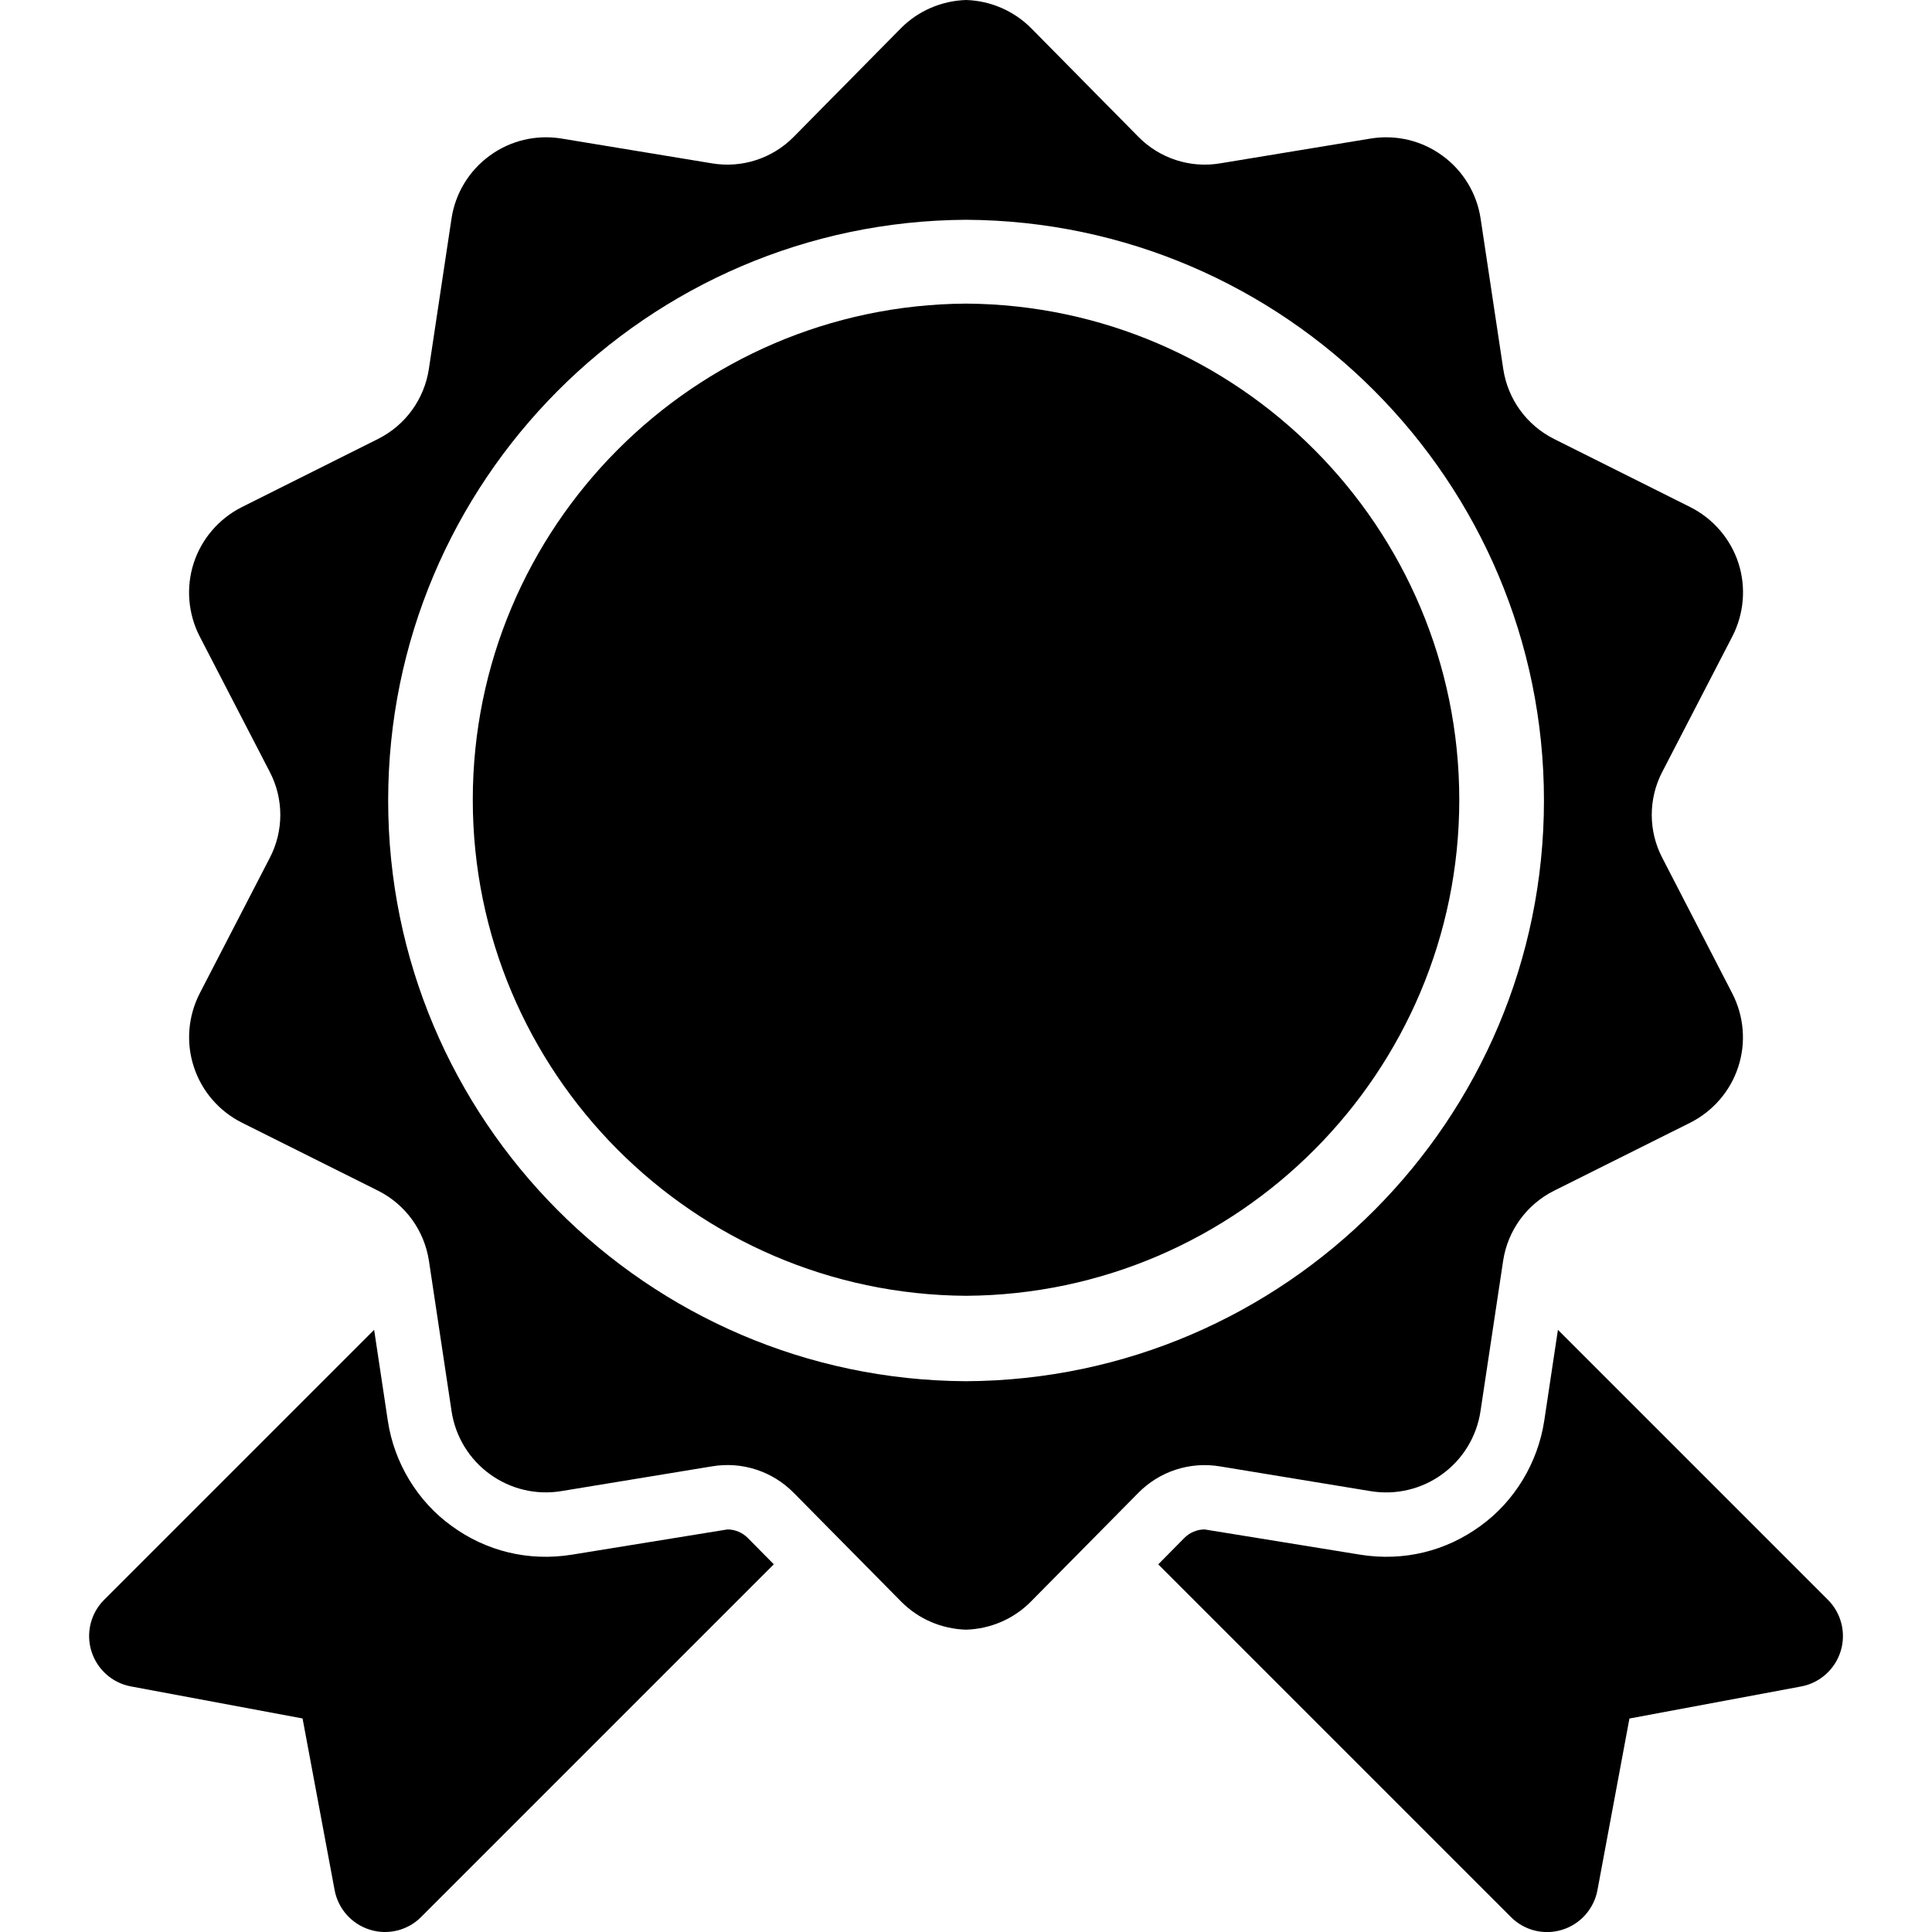
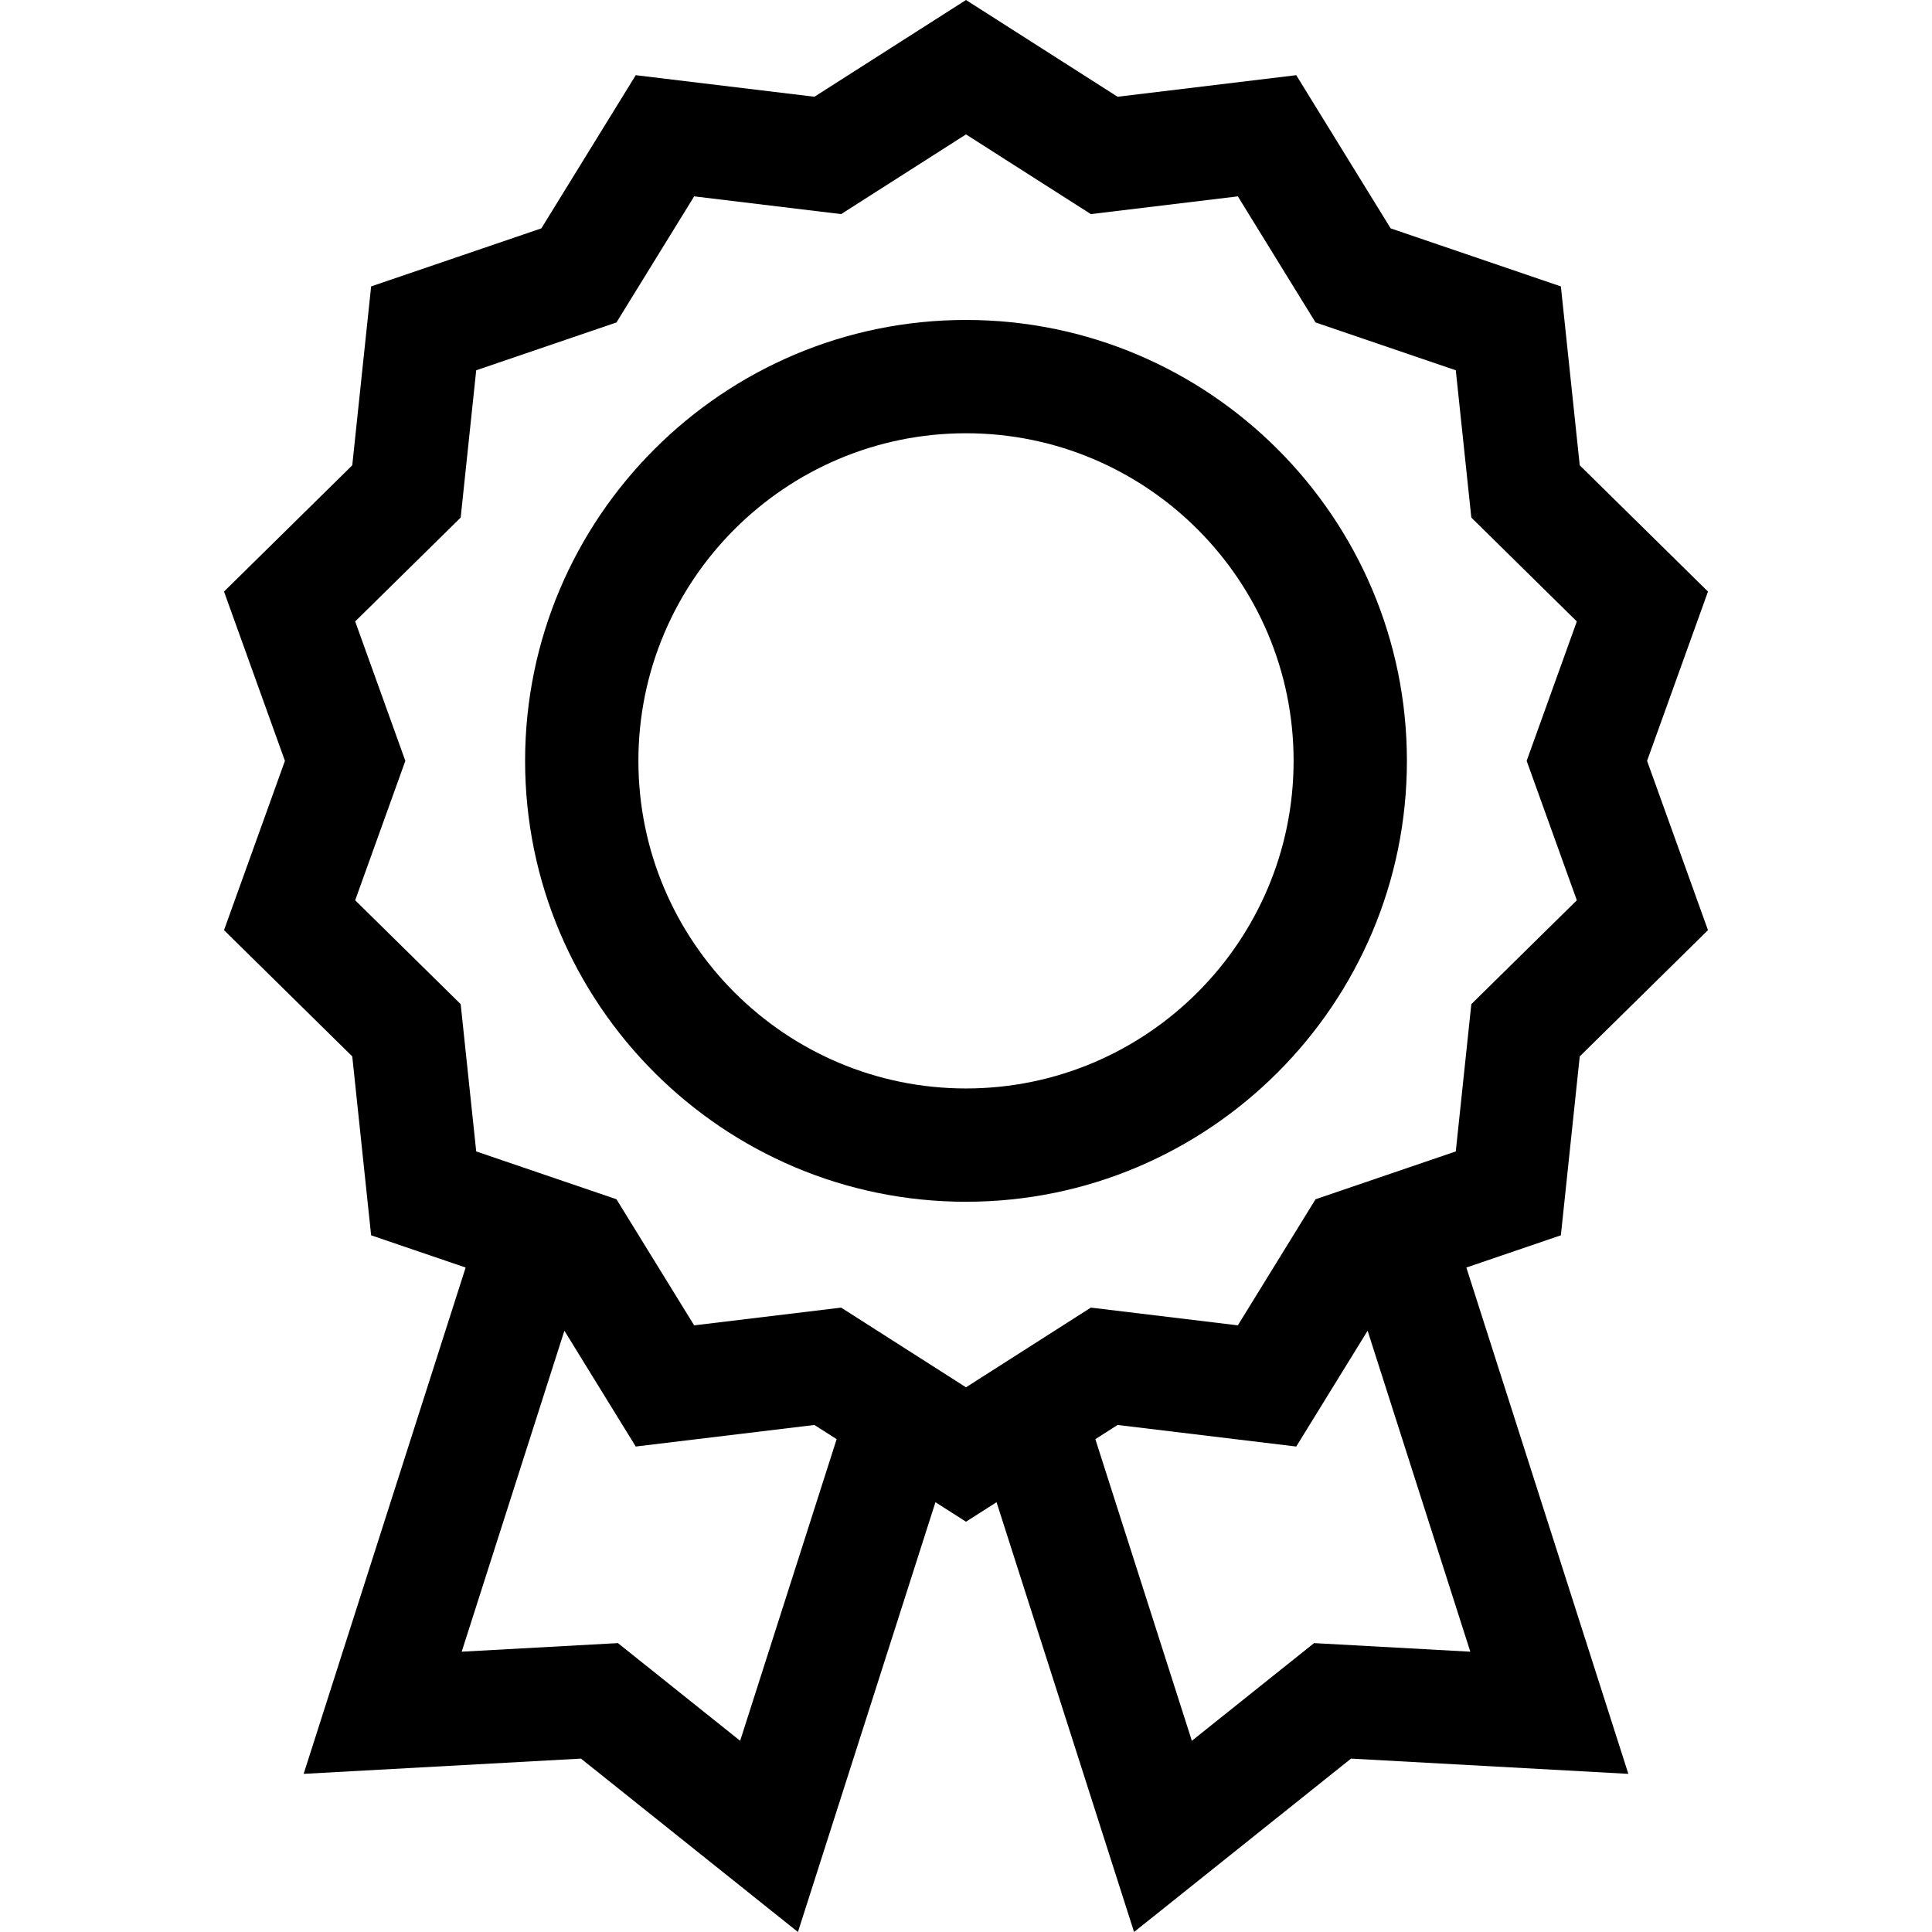
- <svg xmlns="http://www.w3.org/2000/svg" version="1.1" id="Capa_1" x="0px" y="0px" width="31.531px" height="31.531px" viewBox="0 0 31.531 31.531" style="enable-background:new 0 0 31.531 31.531;" xml:space="preserve">
-   <g>
-     <g>
-       <path d="M11.872,24.961l-2.539,0.412c-0.711,0.114-1.4-0.058-1.961-0.468c-0.558-0.401-0.94-1.031-1.043-1.72l-0.223-1.482    L1.699,26.11c-0.219,0.219-0.299,0.542-0.207,0.838c0.092,0.296,0.34,0.519,0.645,0.575l2.801,0.523l0.523,2.801    c0.057,0.305,0.278,0.554,0.574,0.646c0.296,0.093,0.62,0.013,0.839-0.208l5.755-5.755l-0.422-0.427    C12.118,25.012,11.996,24.961,11.872,24.961z" />
-       <path d="M19.91,23.932l2.458,0.404c0.411,0.068,0.833-0.031,1.17-0.277c0.336-0.243,0.562-0.614,0.624-1.026l0.37-2.458    c0.075-0.492,0.383-0.917,0.829-1.141l2.224-1.111c0.372-0.188,0.656-0.516,0.784-0.912c0.13-0.396,0.093-0.828-0.098-1.199    L27.129,14c-0.229-0.438-0.229-0.964,0-1.403l1.144-2.211c0.19-0.37,0.227-0.802,0.098-1.199    c-0.129-0.394-0.412-0.723-0.785-0.911l-2.223-1.112c-0.447-0.224-0.754-0.648-0.829-1.14l-0.37-2.458    c-0.062-0.412-0.288-0.782-0.624-1.026c-0.337-0.247-0.759-0.346-1.17-0.279l-2.457,0.405c-0.489,0.082-0.987-0.08-1.335-0.434    l-1.75-1.773C16.544,0.175,16.164,0.012,15.766,0c-0.398,0.013-0.779,0.175-1.061,0.459l-1.75,1.773    c-0.348,0.354-0.846,0.516-1.335,0.434L9.163,2.261C8.751,2.194,8.33,2.293,7.993,2.54C7.657,2.784,7.431,3.154,7.369,3.566    l-0.37,2.458C6.923,6.516,6.617,6.94,6.169,7.164L3.947,8.276C3.574,8.464,3.291,8.793,3.162,9.188    c-0.129,0.396-0.093,0.829,0.097,1.199l1.144,2.211c0.229,0.439,0.229,0.964,0,1.403L3.26,16.211    c-0.19,0.371-0.227,0.803-0.097,1.199c0.128,0.396,0.412,0.725,0.784,0.912l2.224,1.111C6.617,19.657,6.924,20.082,7,20.574    l0.37,2.458c0.062,0.412,0.288,0.783,0.624,1.026c0.337,0.246,0.759,0.346,1.17,0.277l2.458-0.404    c0.489-0.082,0.987,0.08,1.335,0.436l1.75,1.771c0.281,0.285,0.661,0.447,1.059,0.459c0.398-0.012,0.778-0.174,1.059-0.459    l1.75-1.771C18.923,24.012,19.421,23.85,19.91,23.932z M15.766,22.542c-5.205-0.026-9.431-4.266-9.431-9.477    c0-5.21,4.226-9.451,9.431-9.478c5.205,0.026,9.432,4.268,9.432,9.478C25.197,18.276,20.971,22.516,15.766,22.542z" />
-       <path d="M15.766,4.955c-4.444,0.028-8.05,3.648-8.05,8.097c0,4.447,3.606,8.068,8.05,8.096c4.444-0.027,8.05-3.648,8.05-8.096    C23.815,8.604,20.21,4.983,15.766,4.955z" />
-       <path d="M29.833,26.11l-4.407-4.407l-0.223,1.482c-0.104,0.688-0.485,1.318-1.043,1.72c-0.562,0.41-1.25,0.582-1.961,0.468    l-2.539-0.412c-0.124,0-0.246,0.051-0.335,0.143l-0.422,0.427l5.755,5.755c0.219,0.221,0.543,0.301,0.839,0.208    c0.296-0.092,0.517-0.341,0.574-0.646l0.522-2.801l2.801-0.523c0.306-0.057,0.554-0.279,0.646-0.575S30.052,26.329,29.833,26.11z" />
-     </g>
-   </g>
-   <g>
- </g>
-   <g>
- </g>
-   <g>
- </g>
-   <g>
- </g>
-   <g>
- </g>
-   <g>
- </g>
-   <g>
- </g>
-   <g>
- </g>
-   <g>
- </g>
-   <g>
- </g>
-   <g>
- </g>
-   <g>
- </g>
-   <g>
- </g>
-   <g>
- </g>
-   <g>
- </g>
+ <svg xmlns="http://www.w3.org/2000/svg" id="Capa_1" enable-background="new 0 0 512 512" height="512" viewBox="0 0 512 512" width="512">
+   <path d="m418.648 279.958 33.986-33.458-16.143-44.865 16.143-44.865-33.986-33.458-5-47.409-45.112-15.385-25.016-40.594-47.347 5.716-40.173-25.64-40.173 25.64-47.346-5.716-25.015 40.593-45.113 15.385-5.001 47.41-33.986 33.458 16.143 44.865-16.143 44.865 33.986 33.457 5 47.411 25.047 8.542-42.929 134.181 73.492-4.042 57.499 45.951 36.441-113.899 8.098 5.169 8.098-5.169 36.441 113.899 57.498-45.951 73.492 4.042-42.929-134.181 25.046-8.542zm-222.5 181.368-32.392-25.886-41.403 2.276 27.214-85.06 18.912 30.69 47.347-5.716 5.895 3.763zm152.096-25.886-32.392 25.886-25.574-79.933 5.895-3.763 47.346 5.716 18.913-30.69 27.214 85.06zm37.554-130.299-37.166 12.675-20.593 33.416-38.949-4.702-33.09 21.12-33.09-21.119-38.95 4.702-20.593-33.417-37.166-12.675-4.117-39.033-27.959-27.524 13.295-36.949-13.295-36.949 27.959-27.525 4.117-39.033 37.166-12.675 20.593-33.416 38.949 4.702 33.091-21.118 33.09 21.119 38.95-4.702 20.593 33.417 37.166 12.675 4.117 39.033 27.959 27.524-13.295 36.949 13.295 36.949-27.959 27.525z" />
+   <path d="m256 84.791c-64.428 0-116.844 52.416-116.844 116.845s52.416 116.843 116.844 116.843 116.844-52.416 116.844-116.844-52.416-116.844-116.844-116.844zm0 203.662c-47.871 0-86.818-38.947-86.818-86.818 0-47.872 38.947-86.818 86.818-86.818s86.818 38.947 86.818 86.818c0 47.872-38.947 86.818-86.818 86.818z" />
</svg>
